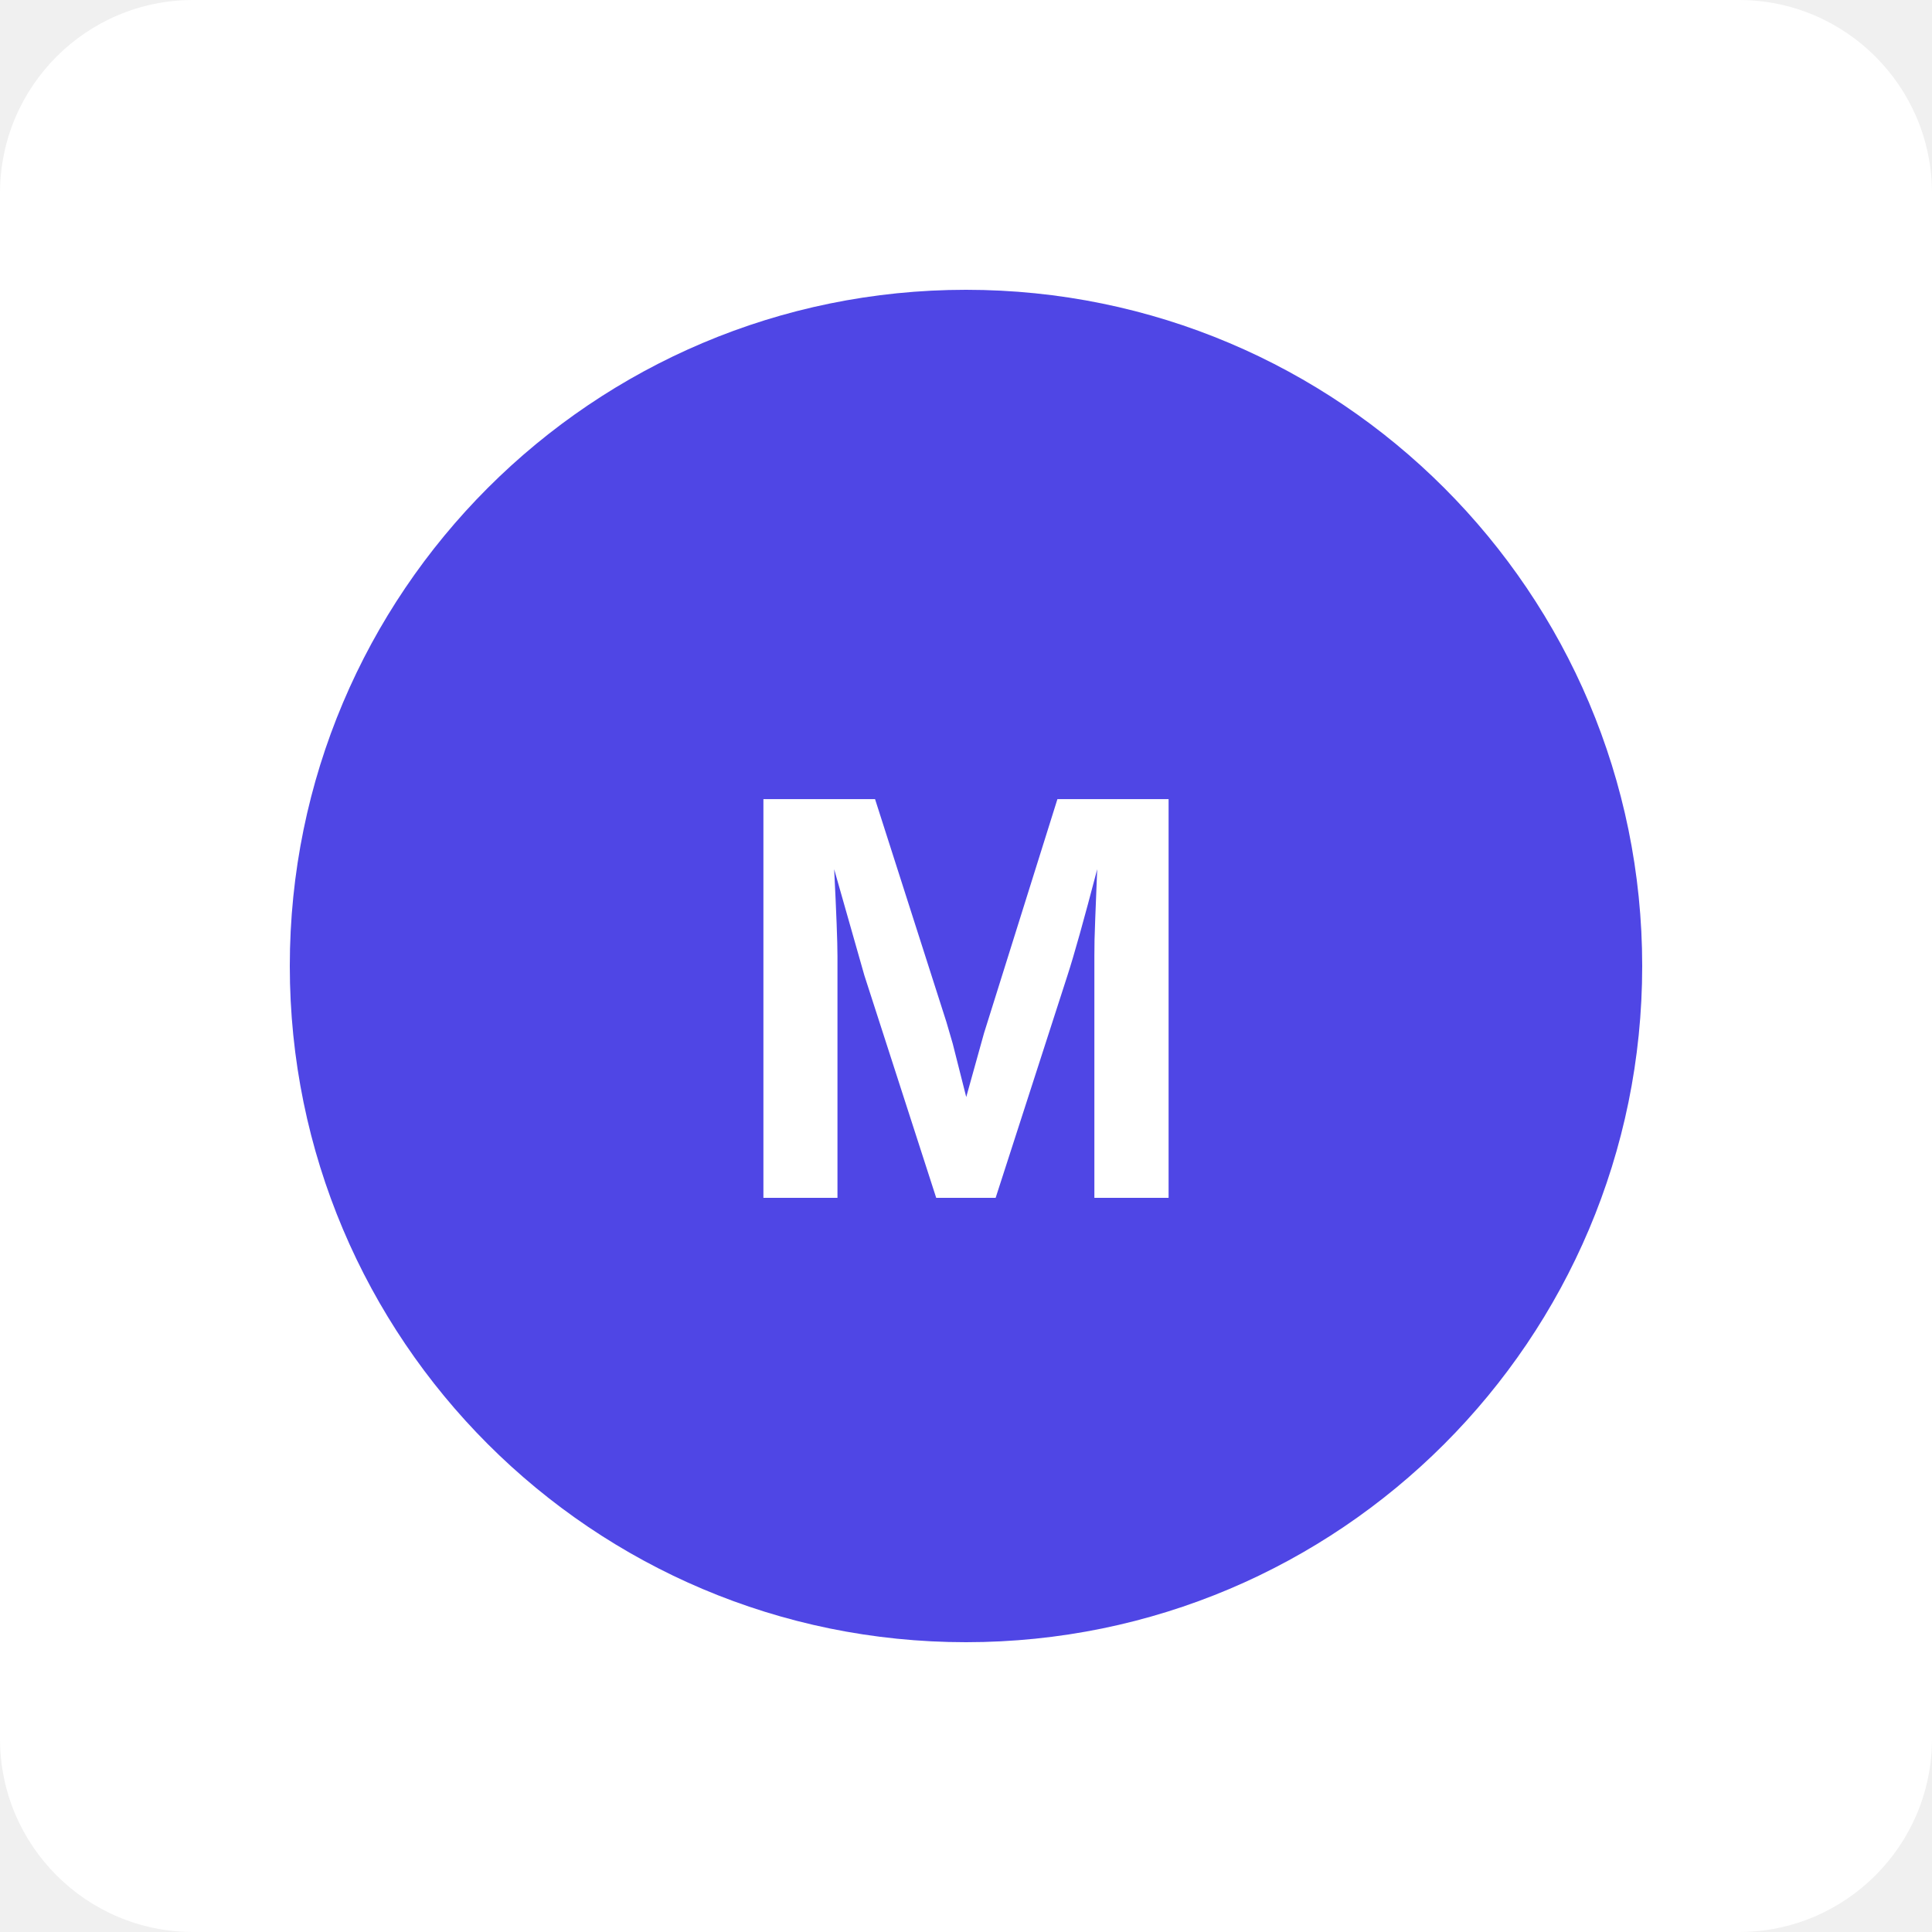
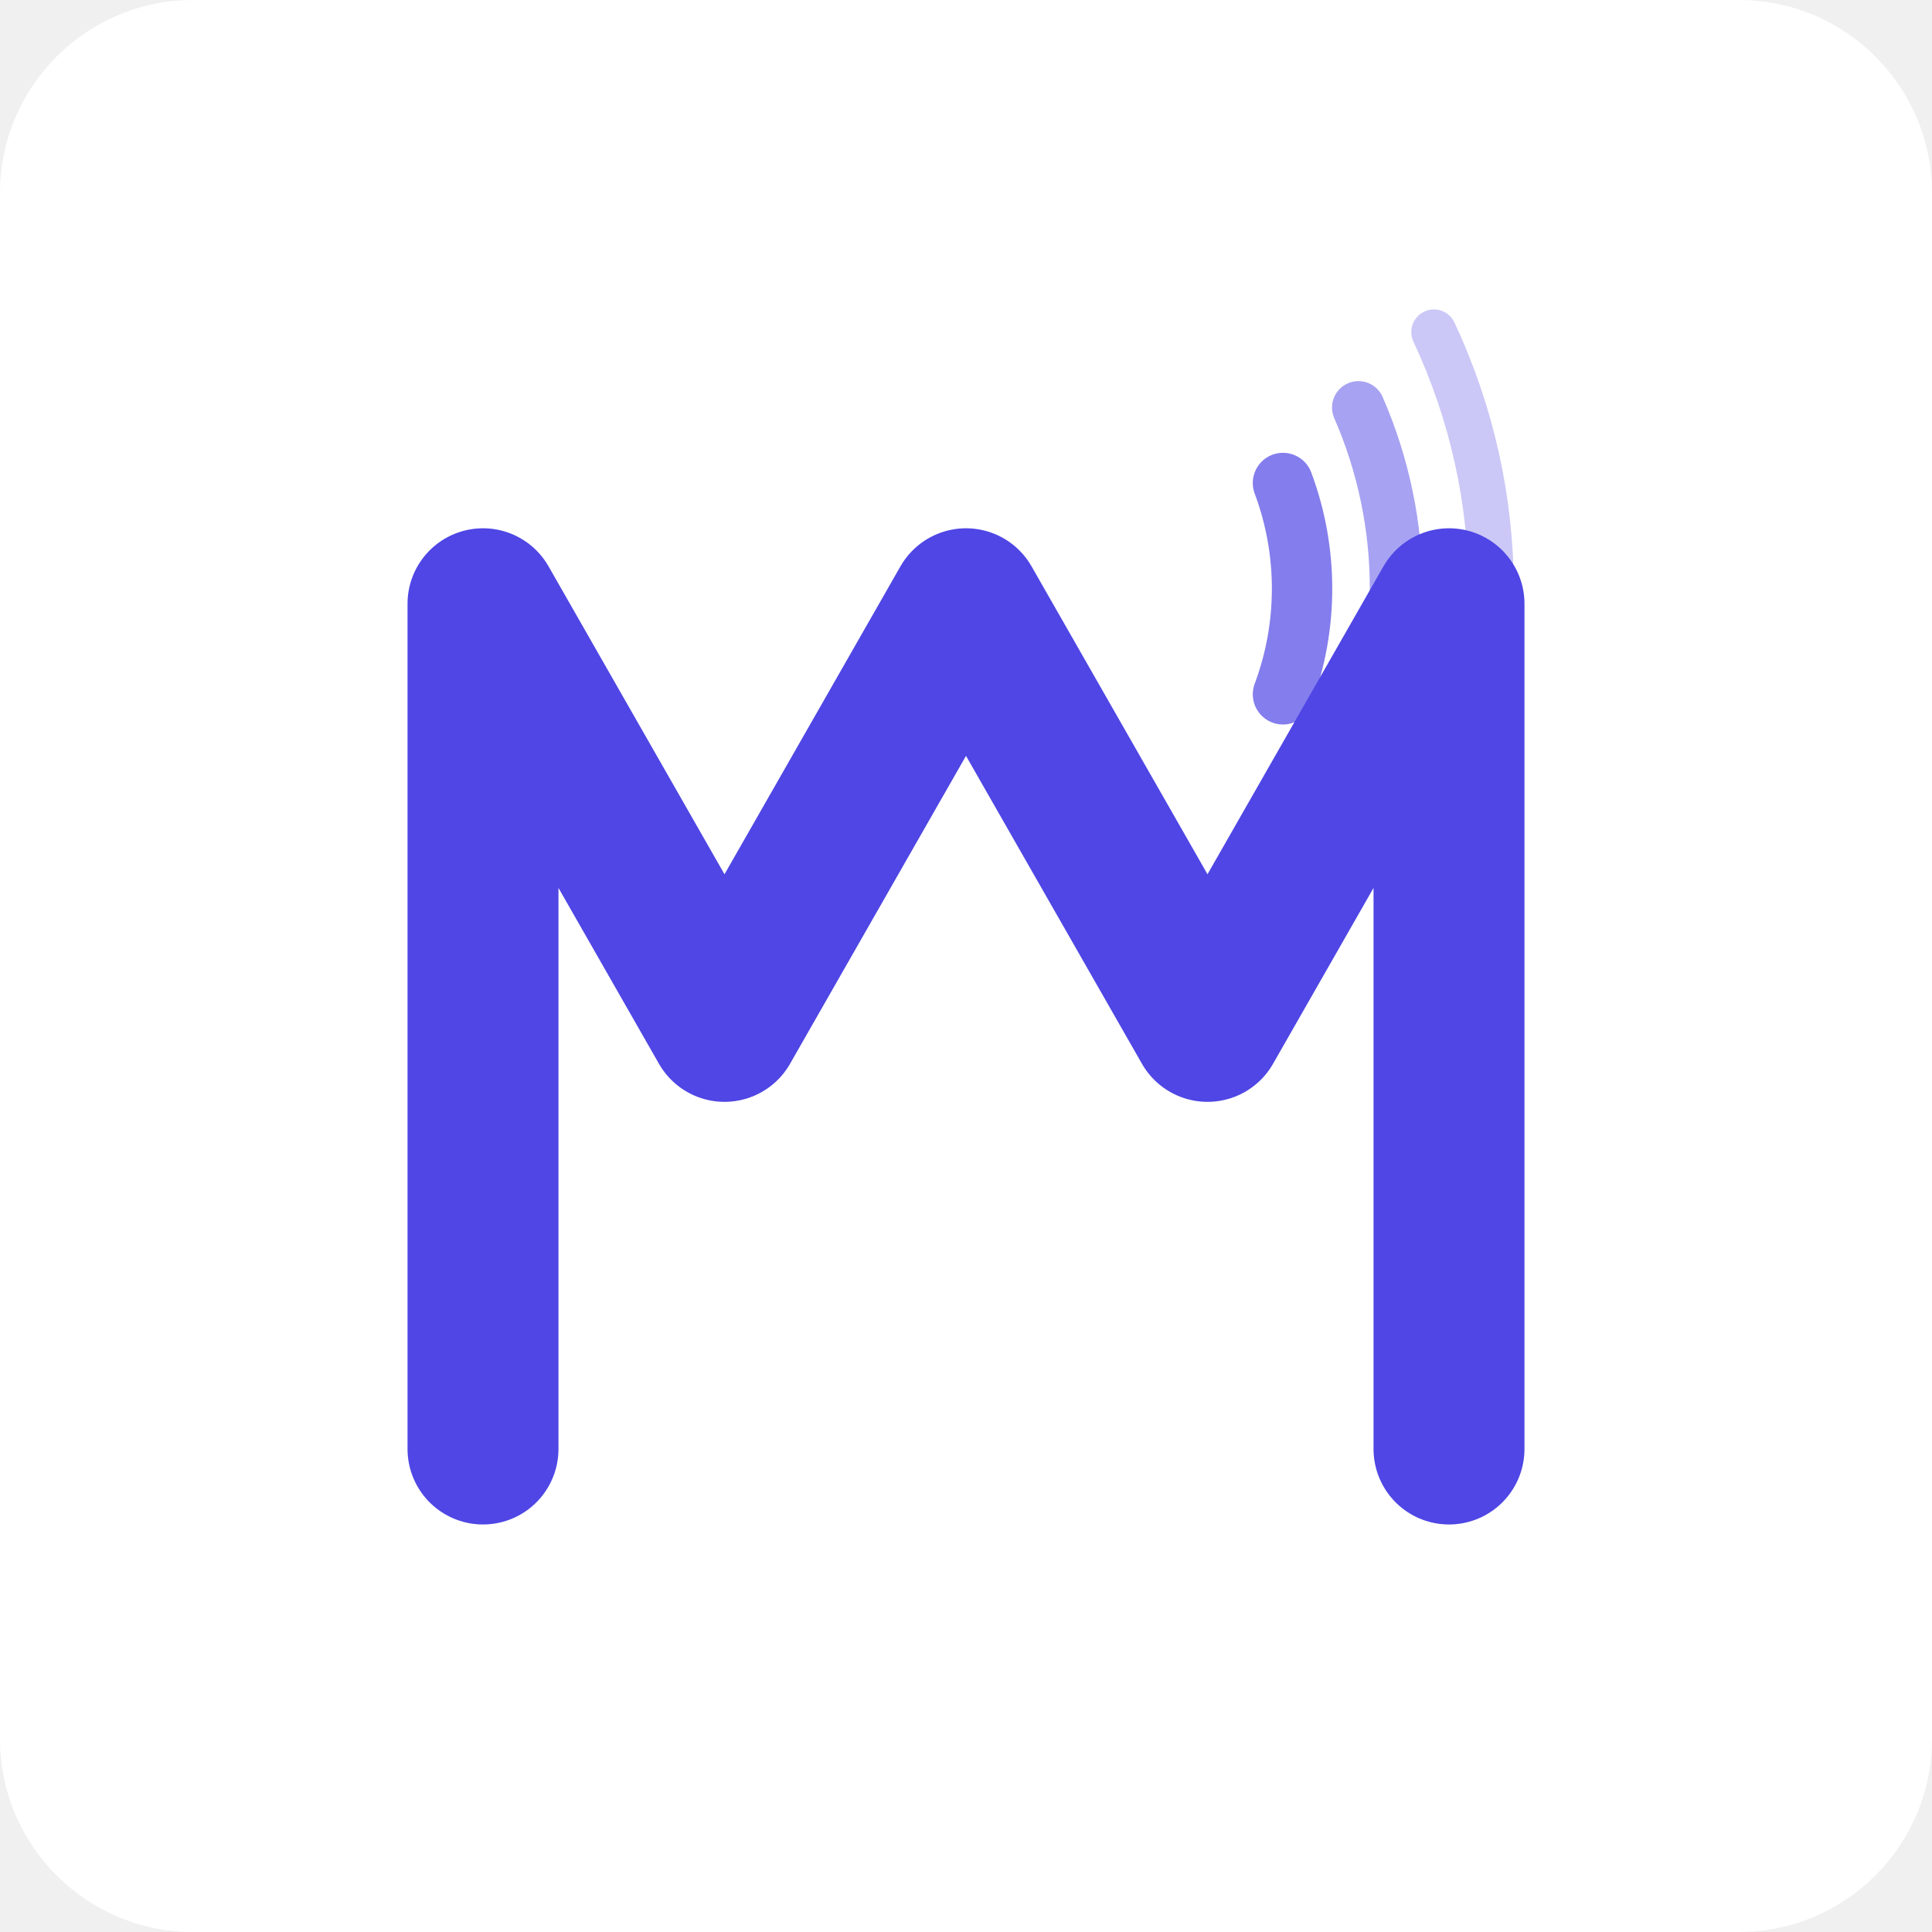
<svg xmlns="http://www.w3.org/2000/svg" width="192" height="192" viewBox="0 0 192 192">
  <rect width="192" height="192" fill="#ffffff" rx="19.2" />
-   <circle cx="96" cy="96" r="67.2" fill="#4F46E5" />
-   <text x="96" y="119.04" font-family="Arial, sans-serif" font-size="57.6" font-weight="bold" fill="white" text-anchor="middle">M</text>
+   <path d="M48 144V60l24 42 24-42 24 42 24-42v84" fill="none" stroke="#4F46E5" stroke-width="15" stroke-linecap="round" stroke-linejoin="round" />
+   <path d="M127.5 48a30 30 0 0 1 0 21" fill="none" stroke="#4F46E5" stroke-width="6" stroke-linecap="round" opacity="0.7" />
+   <path d="M135 40.5a45 45 0 0 1 0 36" fill="none" stroke="#4F46E5" stroke-width="5.25" stroke-linecap="round" opacity="0.5" />
+   <path d="M142.5 33a60 60 0 0 1 0 51" fill="none" stroke="#4F46E5" stroke-width="4.5" stroke-linecap="round" opacity="0.3" />
</svg>
